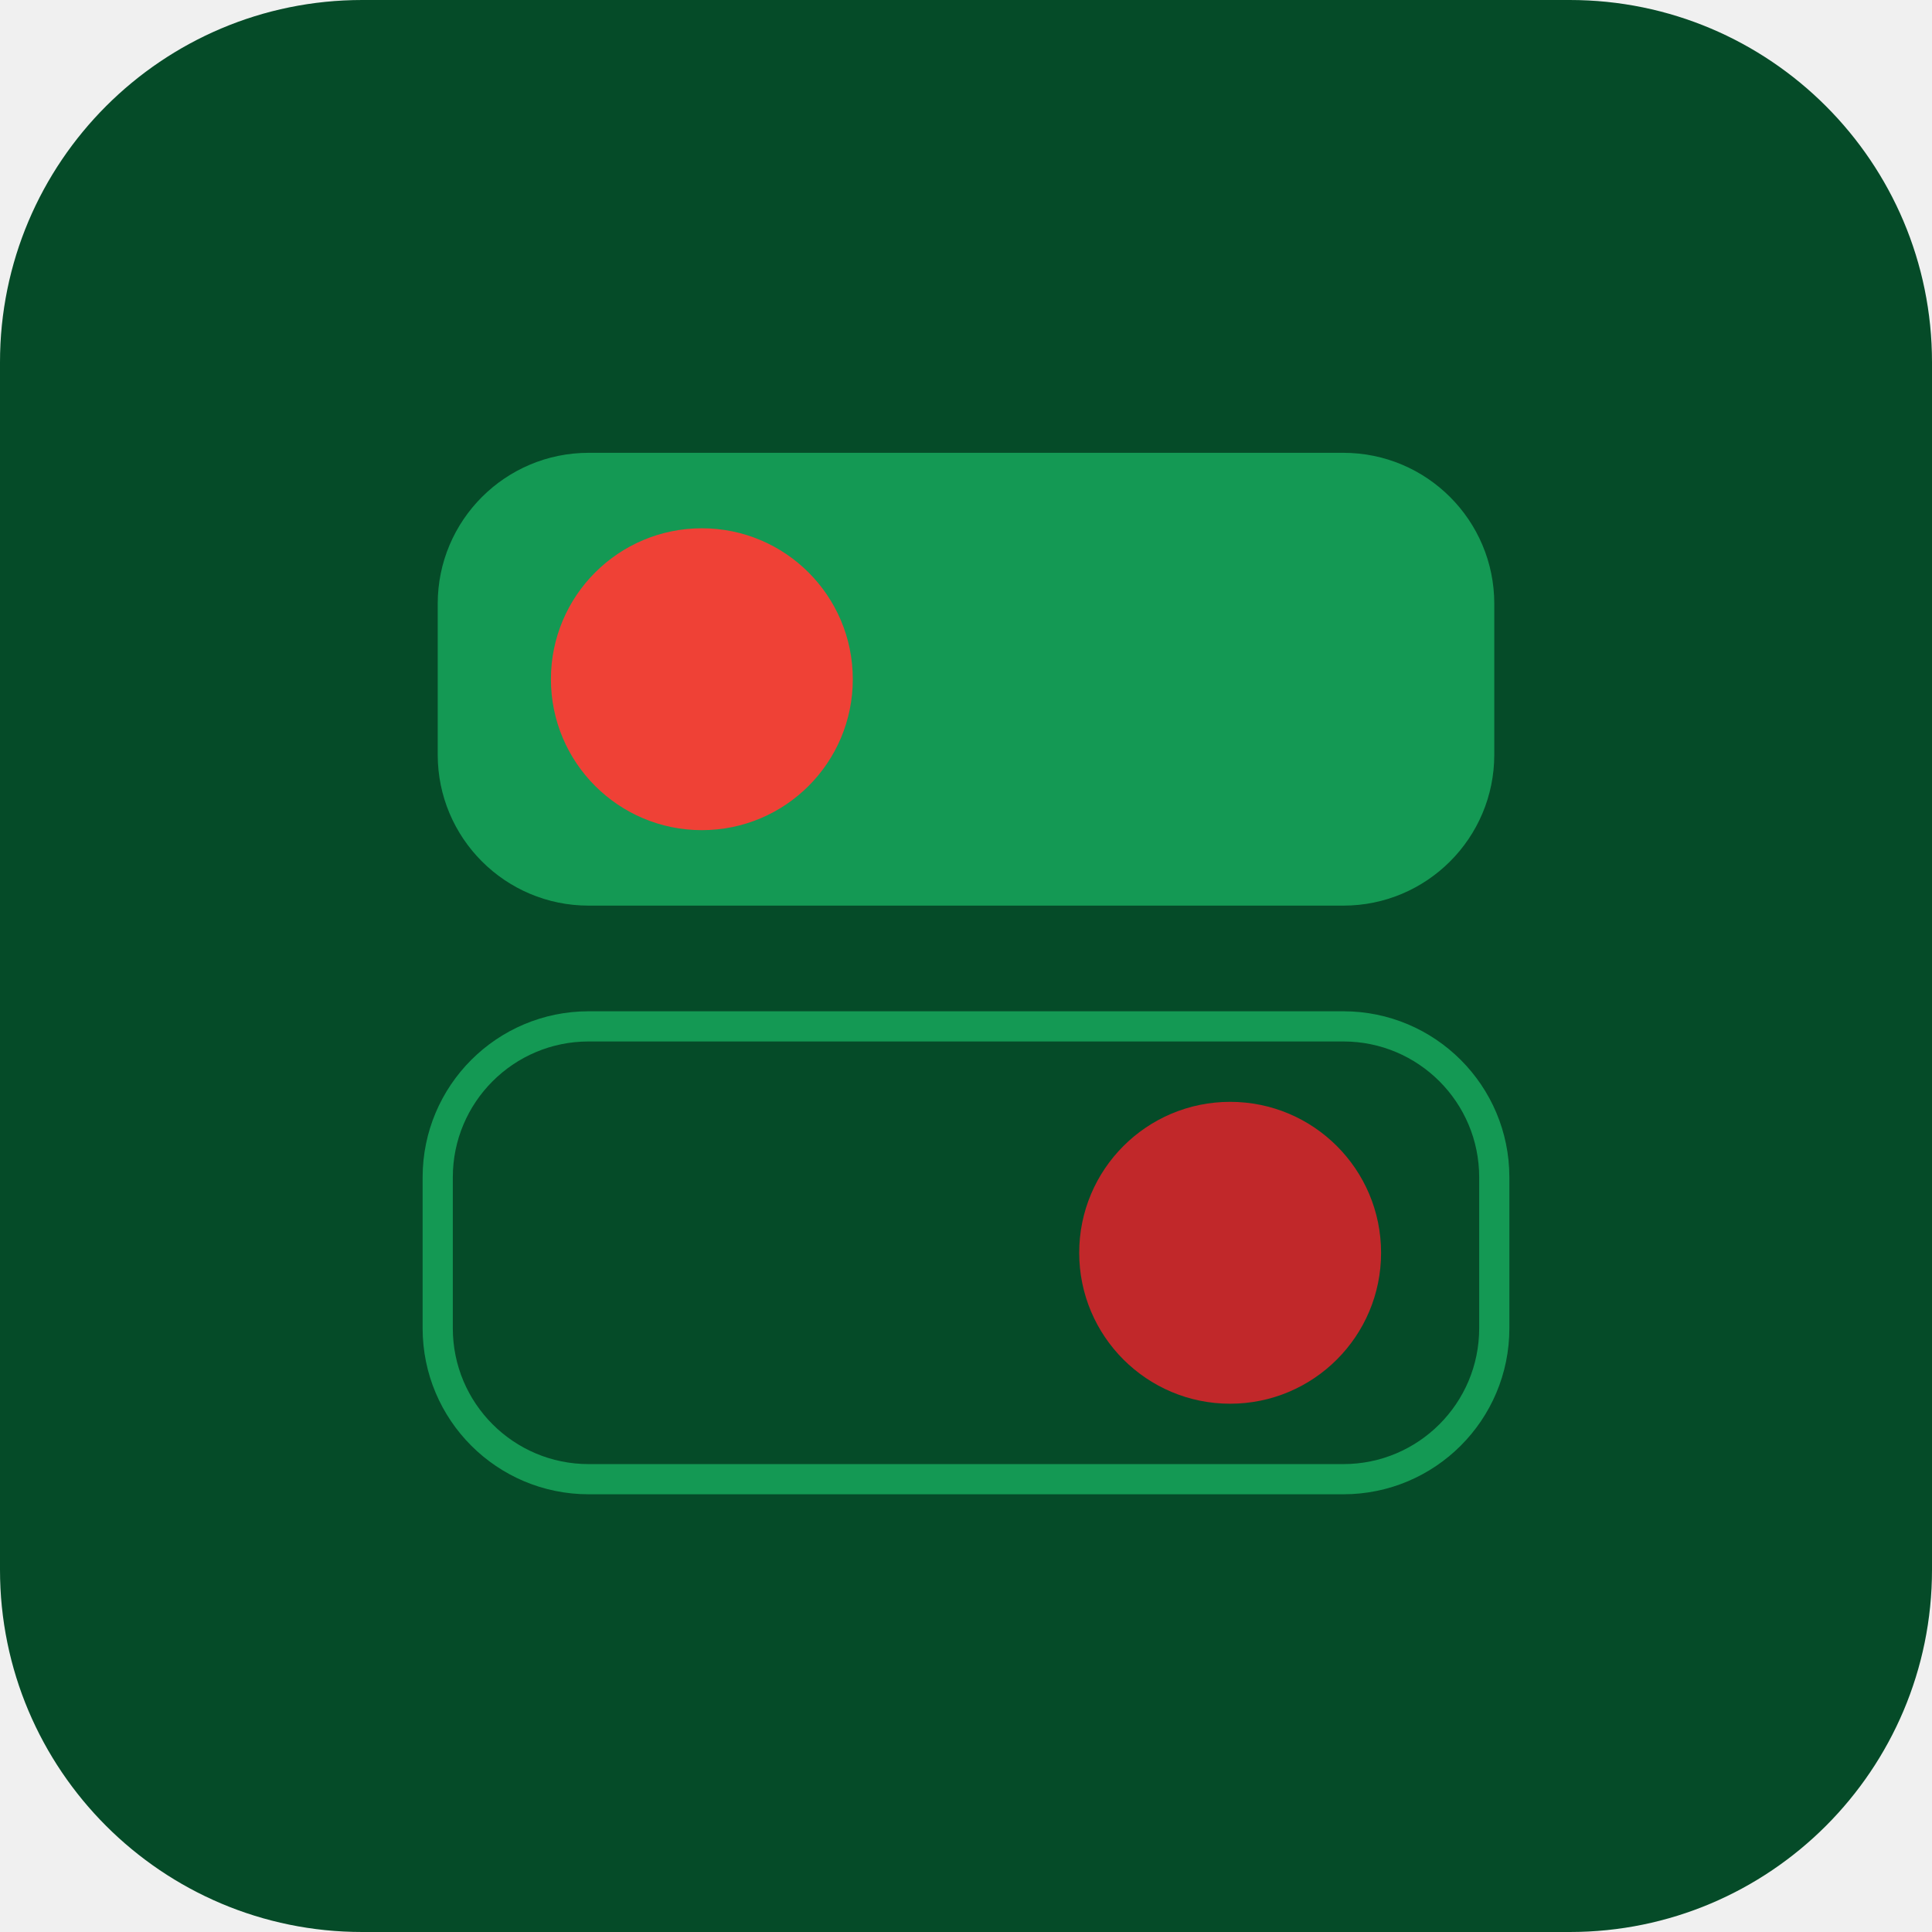
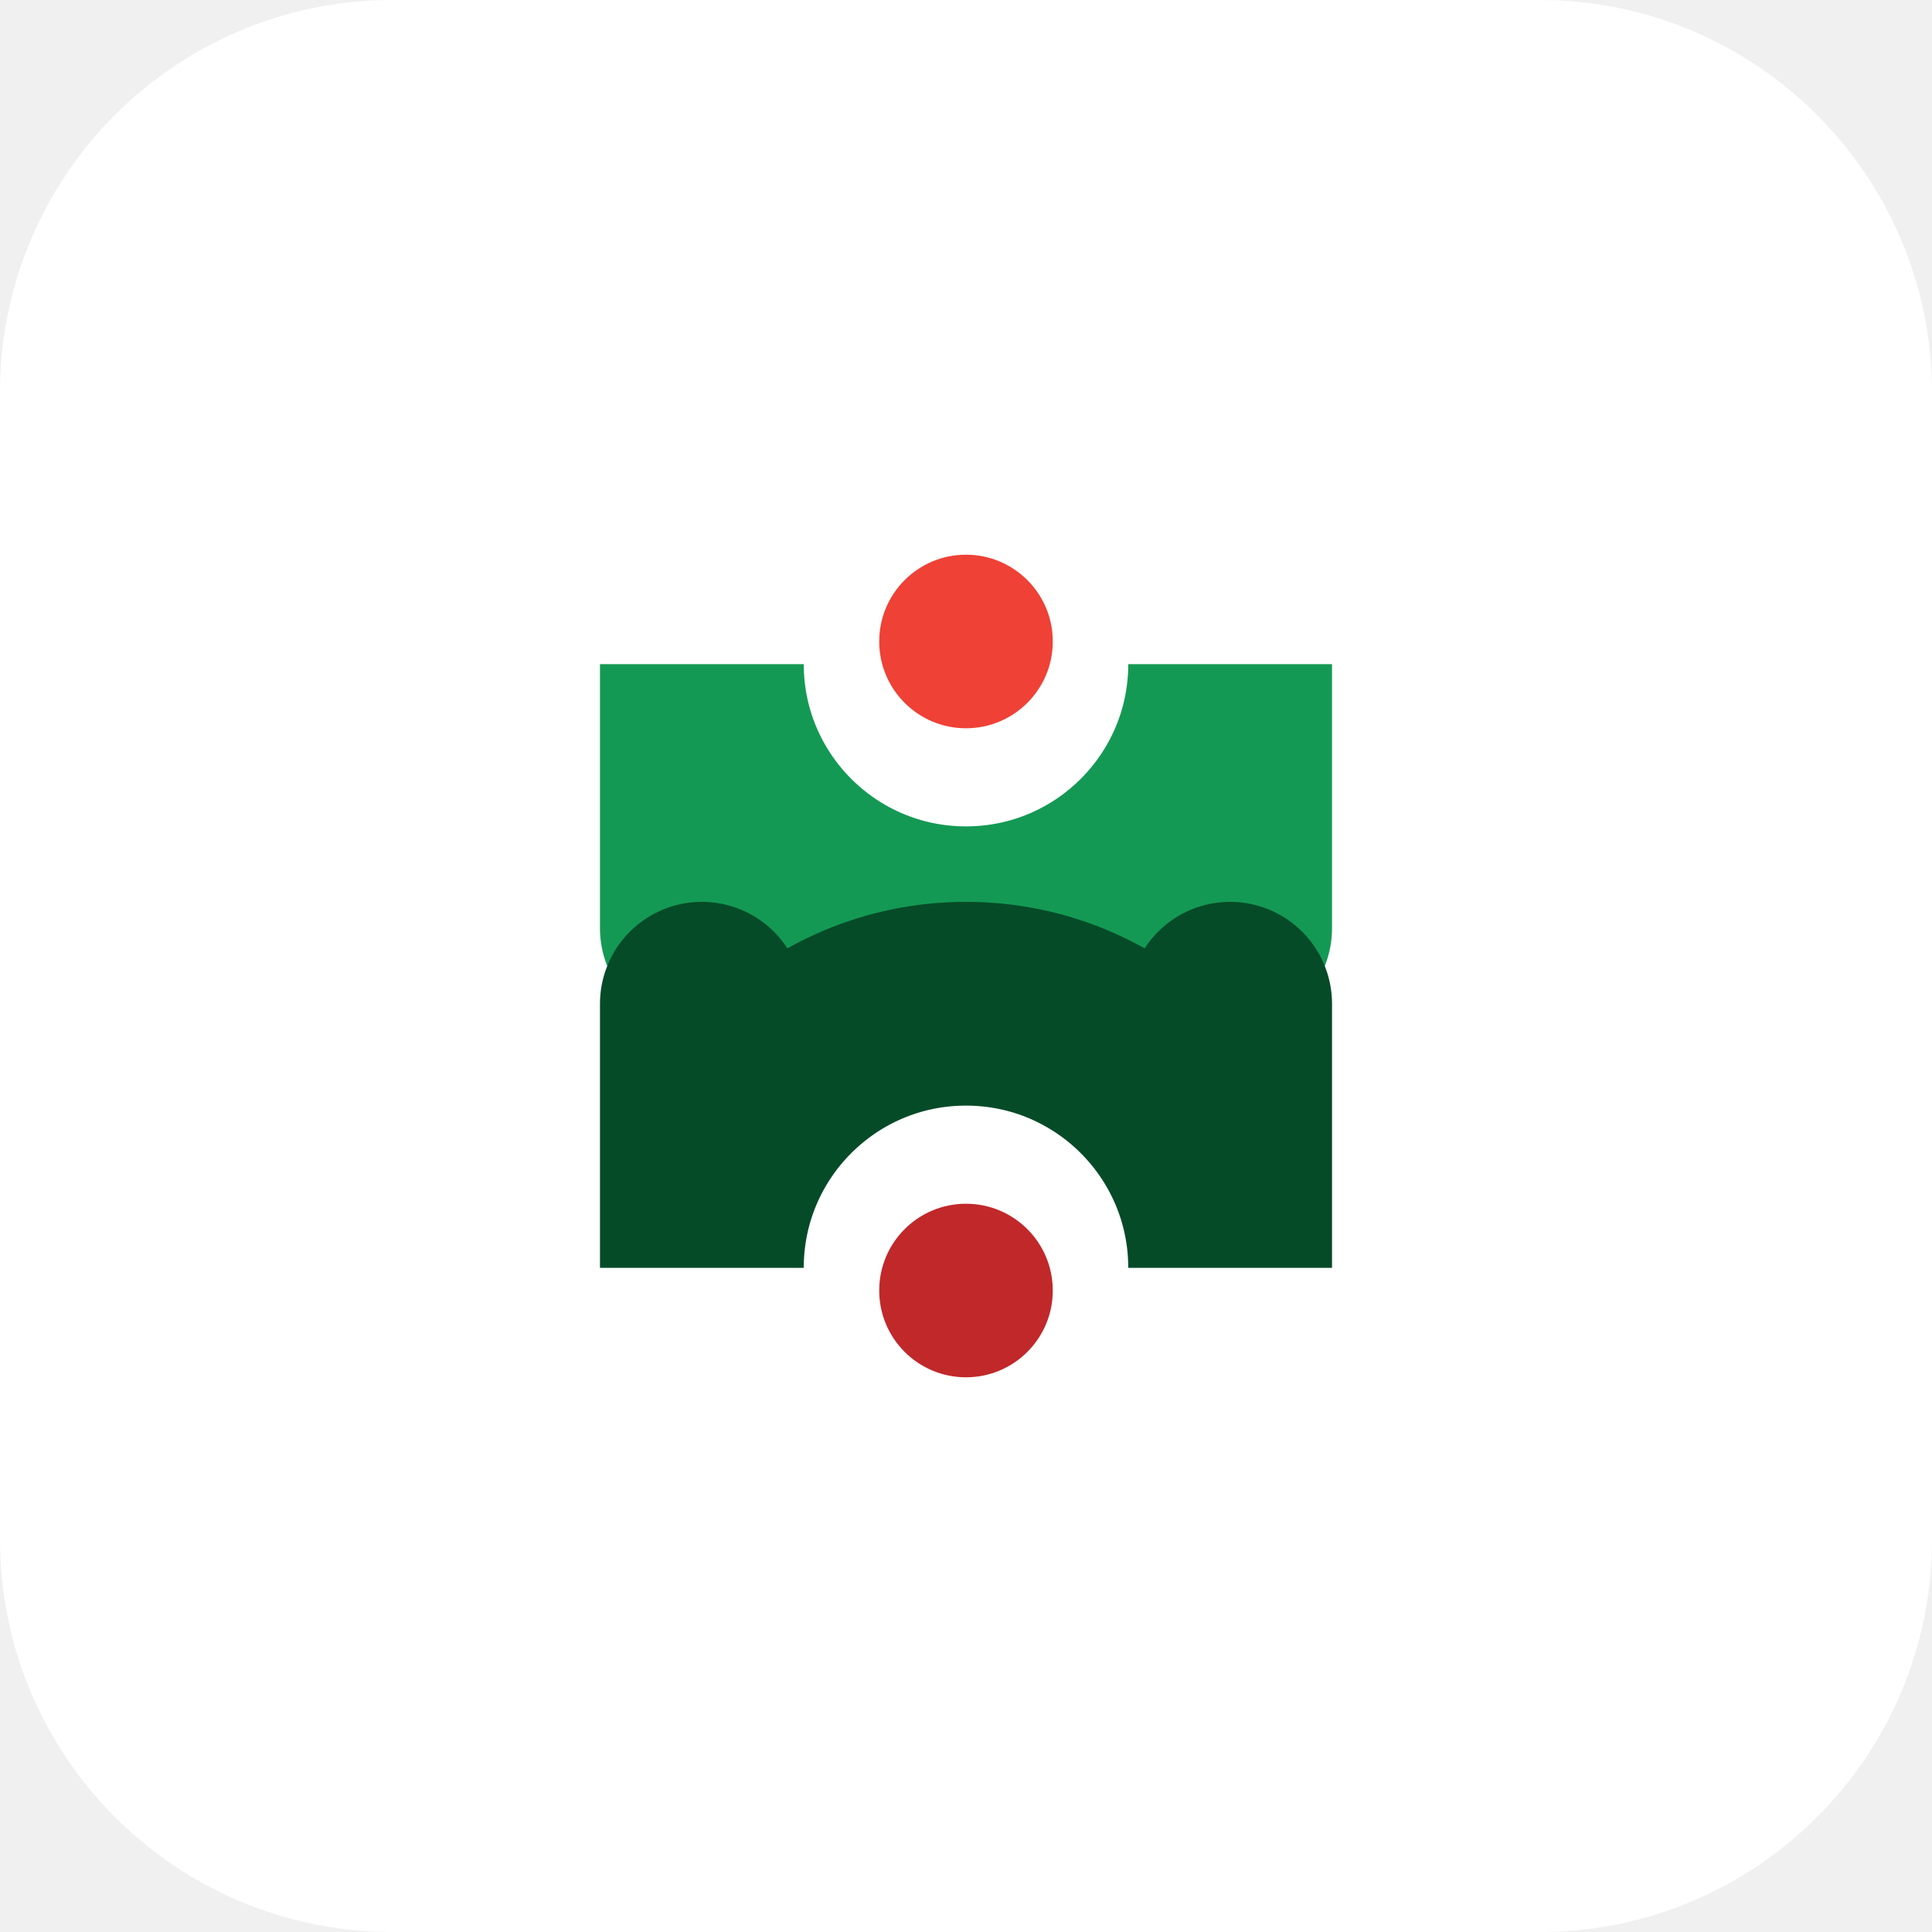
- <svg xmlns="http://www.w3.org/2000/svg" viewBox="0 0 512 512">
-   <rect width="512" height="512" rx="96" fill="#054B28" />
-   <g transform="translate(116 120)">
-     <rect x="0" y="0" width="280" height="120" rx="40" fill="#149954" />
-     <circle cx="70" cy="60" r="40" fill="#EF4136" />
-     <rect x="0" y="152" width="280" height="120" rx="40" fill="#054B28" stroke="#149954" stroke-width="8" />
-     <circle cx="210" cy="212" r="40" fill="#C1282A" />
+ <svg xmlns="http://www.w3.org/2000/svg" viewBox="0 0 512 512" role="img" aria-label="UDESC">
+   <rect width="512" height="512" rx="104" fill="#ffffff" />
+   <g fill="none" stroke-width="54" stroke-linecap="round">
+     <path d="M186 246 L186 176 A70 70 0 0 0 326 176 L326 246" stroke="#149954" />
+     <path d="M186 266 L186 336 A70 70 0 0 1 326 336 L326 266" stroke="#054B28" />
  </g>
+   <circle cx="256" cy="170" r="23" fill="#EF4136" />
+   <circle cx="256" cy="342" r="23" fill="#C1282A" />
</svg>
